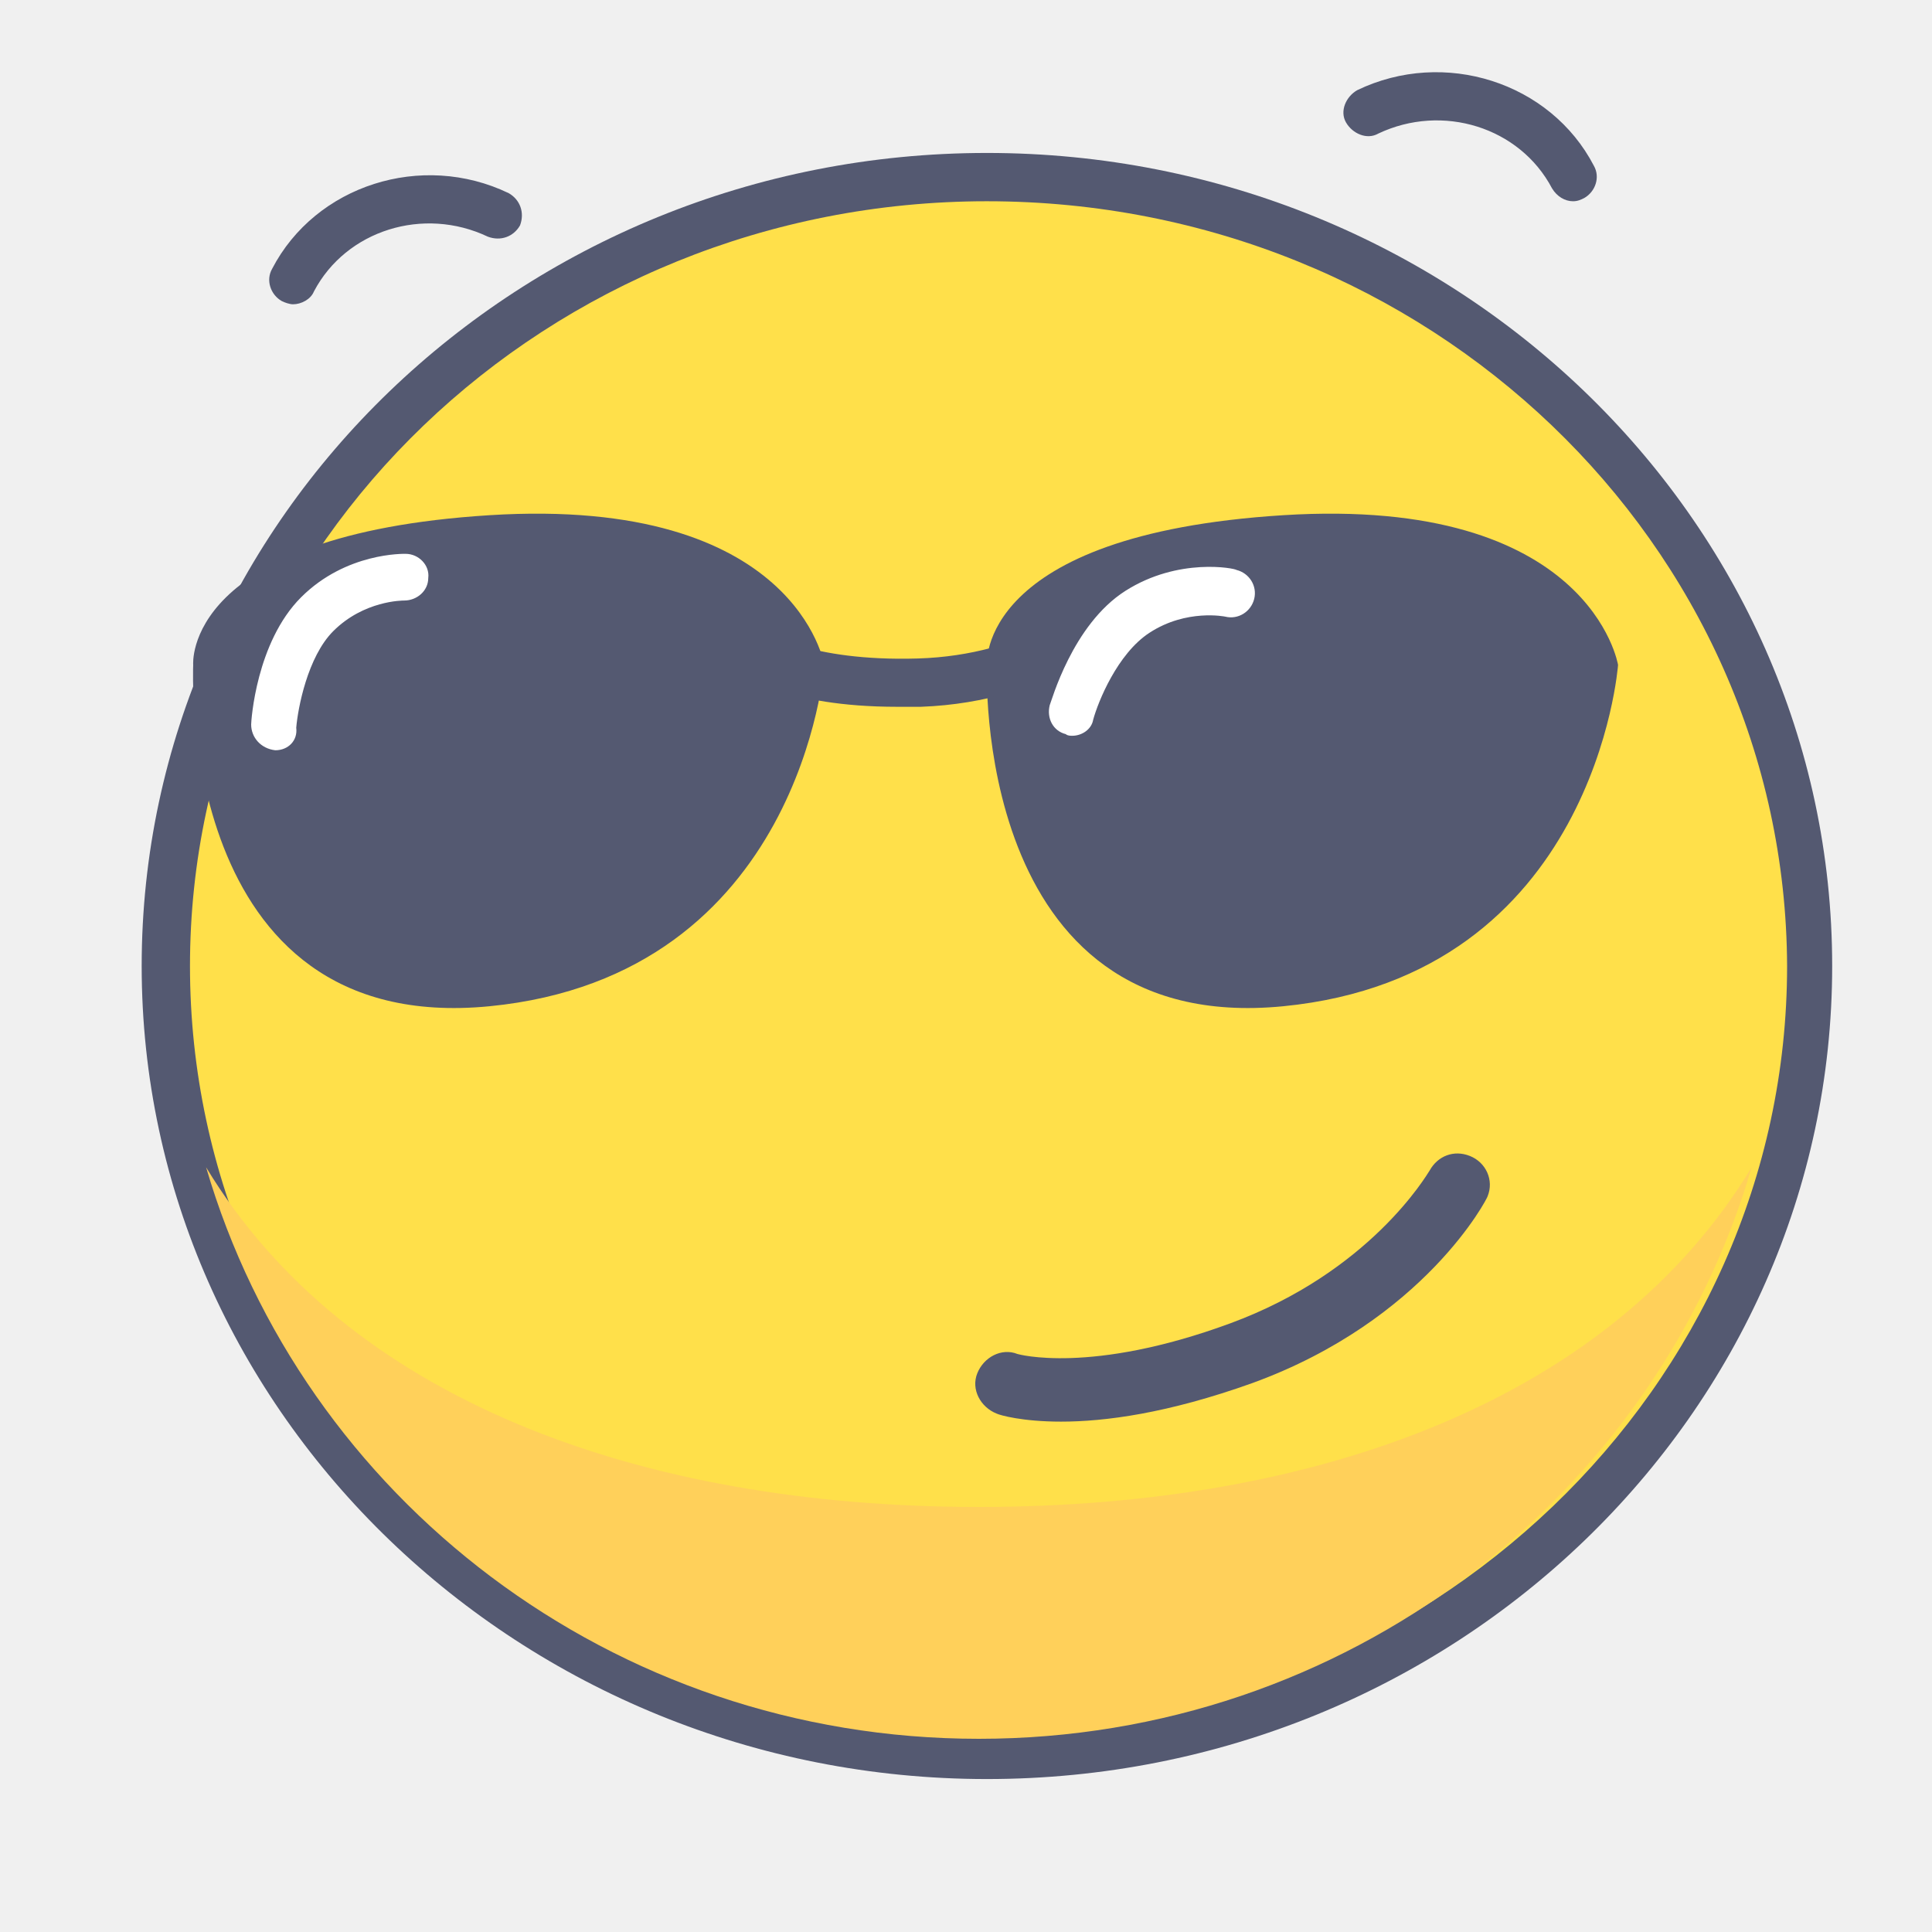
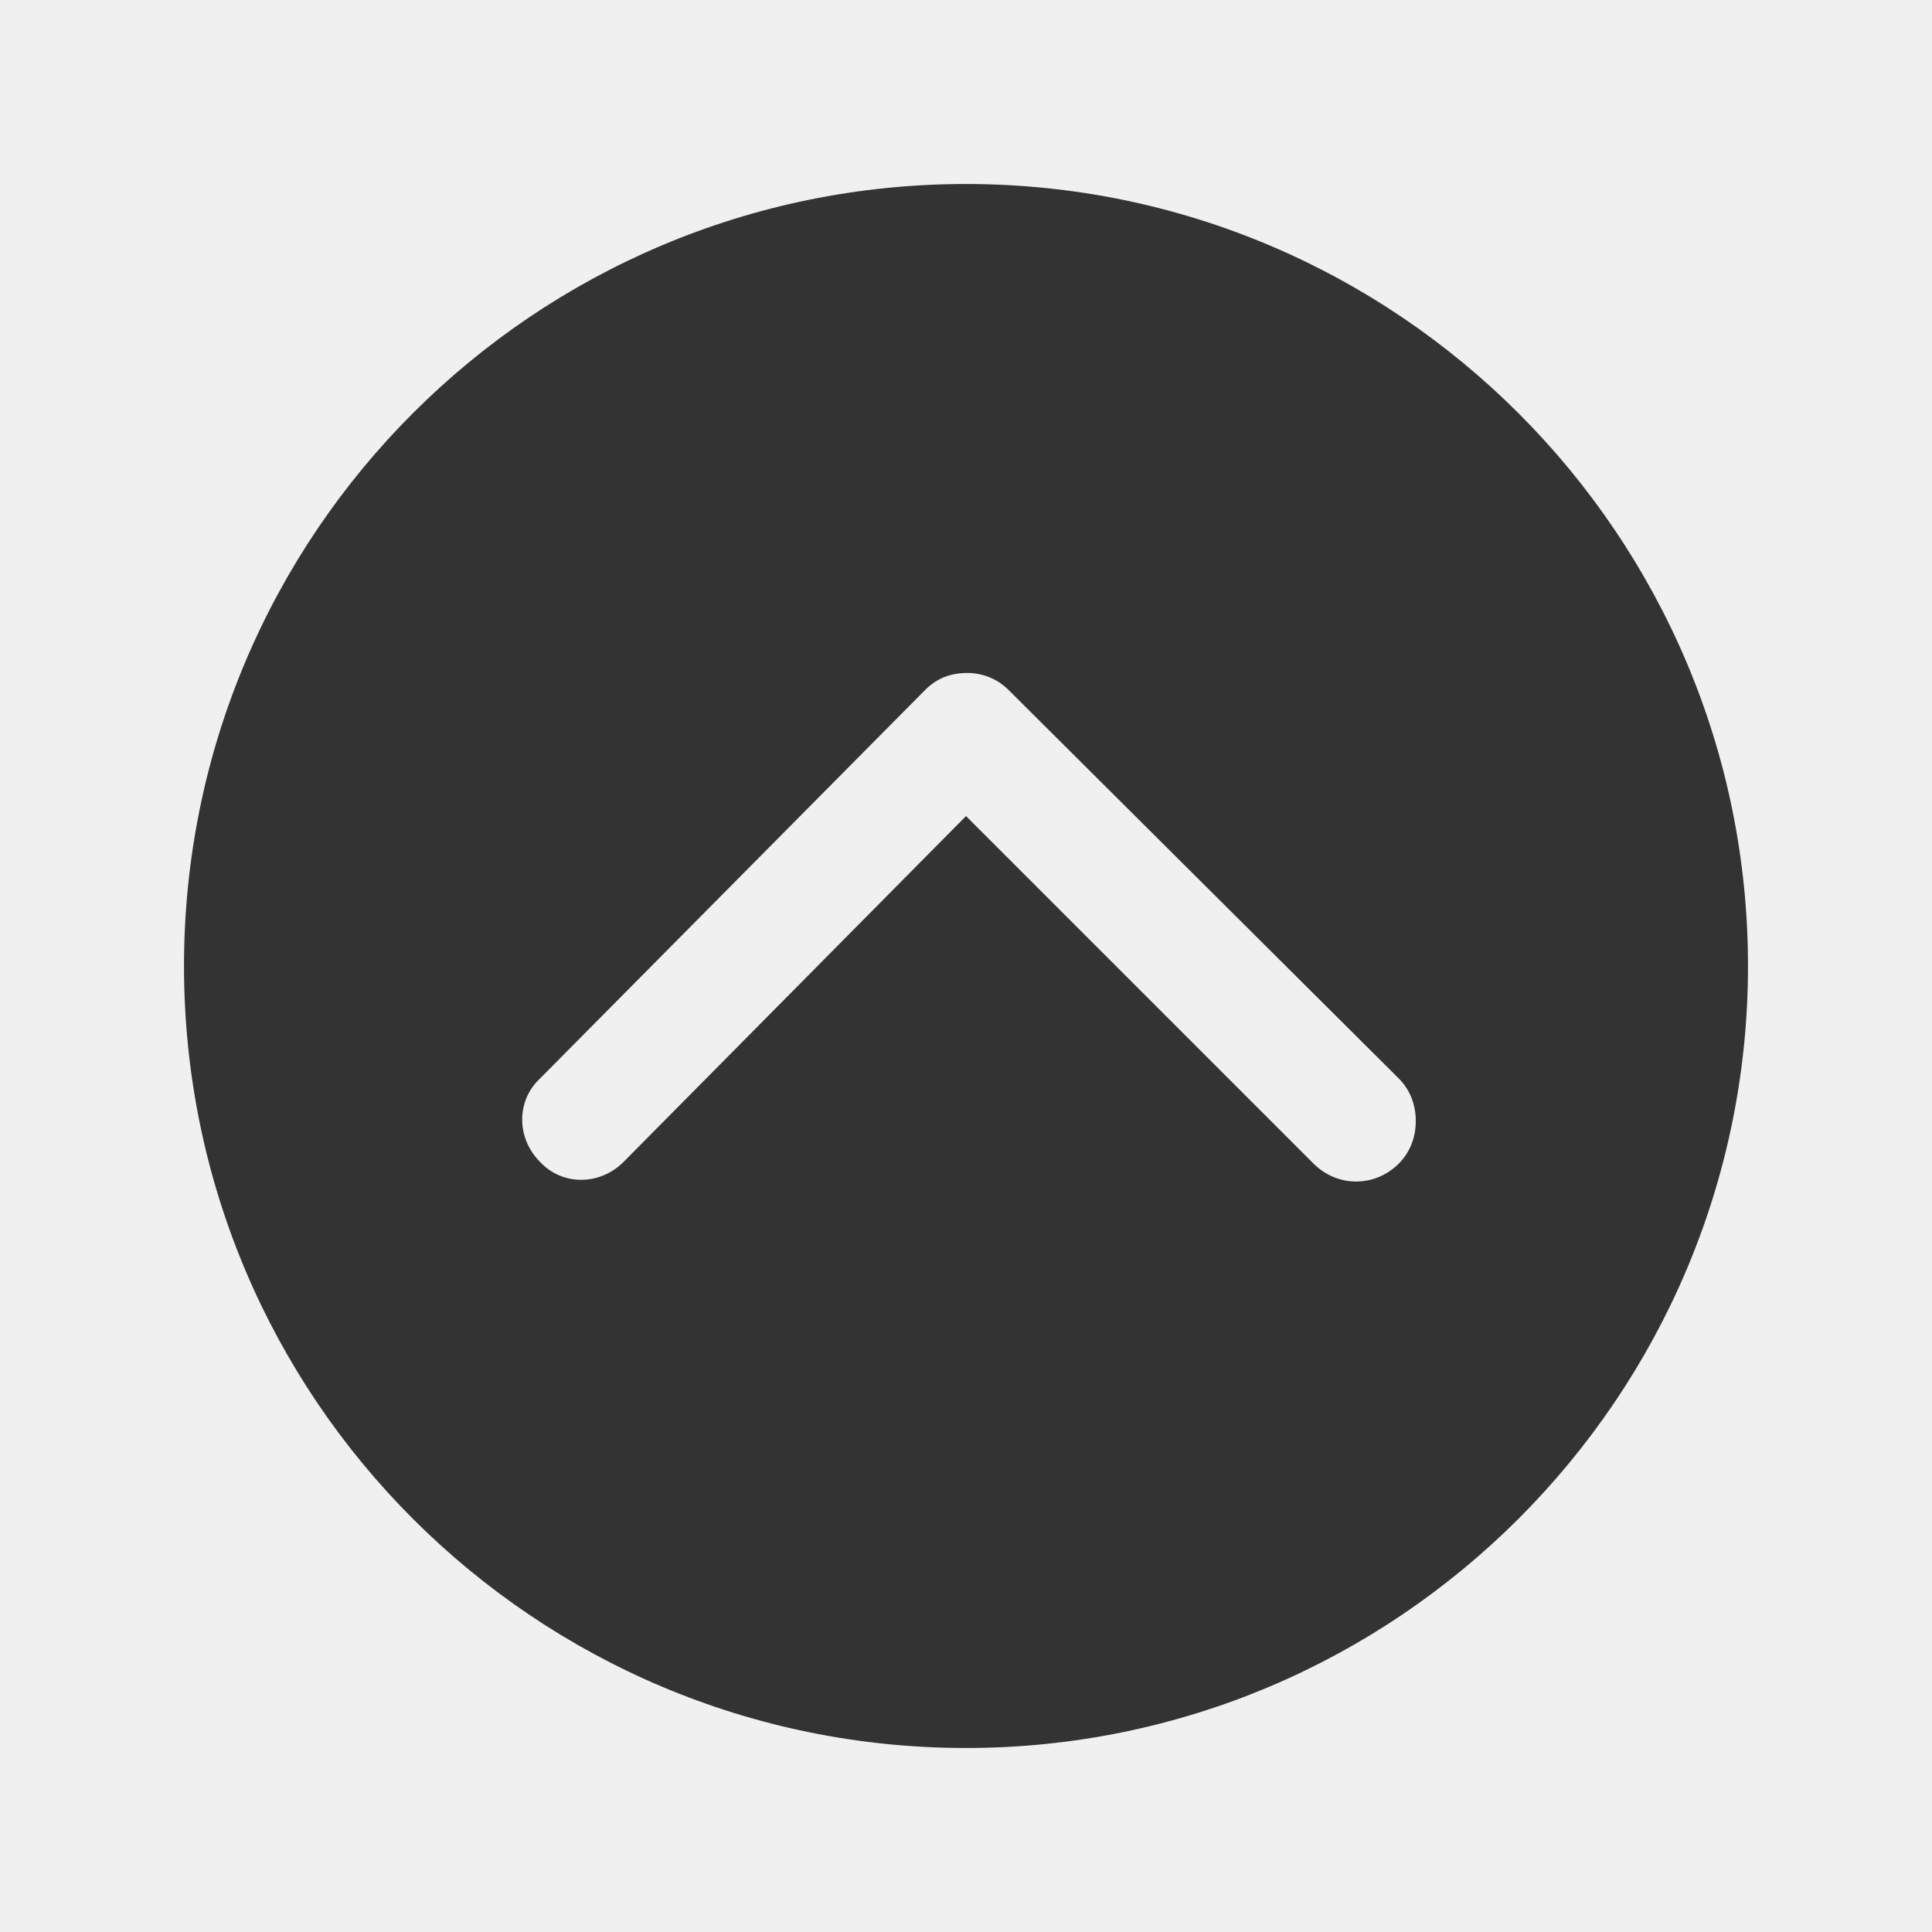
- <svg xmlns="http://www.w3.org/2000/svg" t="1516509547741" class="icon" style="" viewBox="0 0 1024 1024" version="1.1" p-id="5965" width="200" height="200">
-   <defs>
-     <style type="text/css" />
-   </defs>
-   <path d="M155.307 161.28c-1.707 0-4.267-0.853-5.973-1.707-5.973-3.413-8.533-11.093-5.12-17.067 23.04-44.373 79.36-62.293 125.44-40.107 5.973 3.413 8.533 10.24 5.973 17.067-3.413 5.973-10.24 8.533-17.067 5.973-34.133-16.213-75.093-3.413-92.16 29.013-1.707 4.267-6.827 6.827-11.093 6.827zM833.707 106.667c-4.267 0-8.533-2.56-11.093-6.827-17.067-32.427-58.027-45.227-92.16-29.013-5.973 3.413-13.653 0-17.067-5.973s0-13.653 5.973-17.067c46.08-22.187 102.4-4.267 125.44 40.107 3.413 5.973 0.853 13.653-5.12 17.067-1.707 0.853-3.413 1.707-5.973 1.707z" fill="#545971" p-id="5966" />
-   <path d="M959.147 512c0 231.253-194.56 418.133-435.2 418.133s-435.2-186.88-435.2-418.133 194.56-418.133 435.2-418.133c239.787 0 435.2 186.88 435.2 418.133" fill="#FFE04A" p-id="5967" />
-   <path d="M523.093 942.933C276.48 942.933 75.093 749.227 75.093 512S275.627 81.067 523.093 81.067c246.613 0 448 192.853 448 430.933 0 237.227-200.533 430.933-448 430.933z m0-836.267C290.133 106.667 100.693 288.427 100.693 512s189.44 405.333 423.253 405.333c232.96 0 423.253-181.76 423.253-405.333-0.853-223.573-190.293-405.333-424.107-405.333z" fill="#545971" p-id="5968" />
-   <path d="M518.827 798.72c-180.053 0-335.36-57.173-409.6-180.053C160.427 793.6 324.267 921.6 518.827 921.6s358.4-128 409.6-302.933c-74.24 122.88-229.547 180.053-409.6 180.053" fill="#FFD05A" p-id="5969" />
-   <path d="M562.347 753.493c-20.48 0-32.427-3.413-34.133-4.267-8.533-3.413-13.653-12.8-10.24-21.333 3.413-8.533 12.8-13.653 21.333-10.24 0 0 38.4 11.093 112.64-16.213s104.107-78.507 105.813-81.067c4.267-7.68 12.8-11.093 21.333-7.68s12.8 12.8 9.387 21.333c0 0.853-33.28 65.707-124.587 98.987-45.227 16.213-78.507 20.48-101.547 20.48zM436.907 352.427s-11.947 164.693-177.493 180.907C93.013 549.547 102.4 352.427 102.4 352.427s-5.973-69.12 157.013-79.36c162.987-10.24 177.493 79.36 177.493 79.36M857.6 352.427s-11.947 164.693-177.493 180.907c-165.547 16.213-157.013-180.907-157.013-180.907s-5.973-69.12 157.013-79.36c162.987-10.24 177.493 79.36 177.493 79.36" fill="#545971" p-id="5970" />
-   <path d="M475.307 374.613c-58.88 0-82.773-17.067-85.333-19.627-5.12-4.267-6.827-11.947-2.56-17.92 4.267-5.12 11.947-6.827 17.92-2.56 0 0 23.04 16.213 81.067 14.507 58.027-1.707 90.453-30.72 92.16-31.573 4.267-4.267 11.947-5.12 17.067-0.853 5.12 4.267 5.973 11.947 1.707 17.92 0 0-39.253 37.547-109.227 40.107h-12.8z" fill="#545971" p-id="5971" />
-   <path d="M145.92 397.653c-7.68-0.853-12.8-6.827-12.8-13.653 0-1.707 2.56-43.52 26.453-67.413 23.893-23.893 54.613-23.04 55.467-23.04 6.827 0 12.8 5.973 11.947 12.8 0 6.827-5.973 11.947-12.8 11.947-0.853 0-21.333 0-37.547 16.213-13.653 13.653-18.773 40.96-19.627 51.2 0.853 6.827-4.267 11.947-11.093 11.947zM568.32 389.973c-0.853 0-2.56 0-3.413-0.853-6.827-1.707-10.24-8.533-8.533-15.36 0.853-1.707 11.947-42.667 40.107-60.587 28.16-17.92 58.027-11.947 58.88-11.093 6.827 1.707 11.093 8.533 9.387 15.36-1.707 6.827-8.533 11.093-15.36 9.387 0 0-20.48-4.267-40.107 8.533-17.067 11.093-27.307 36.693-29.867 46.08-0.853 5.12-5.973 8.533-11.093 8.533z" fill="#FFFFFF" p-id="5972" />
+ <svg xmlns="http://www.w3.org/2000/svg" class="icon" width="200px" height="200.00px" viewBox="0 0 1024 1024" version="1.1">
+   <path fill="#333333" d="M97.524 512c0 229.361 186.018 414.476 414.476 414.476s414.476-186.018 414.476-414.476-186.018-414.476-414.476-414.476-414.476 185.115-414.476 414.476zM534.575 365.714l206.787 205.883c6.321 6.321 9.030 14.448 9.030 22.575s-2.709 16.254-9.030 22.575c-12.642 12.642-32.508 12.642-45.15 0l-184.212-184.212-181.503 183.309c-12.642 12.642-32.508 12.642-44.246 0-12.642-12.642-12.642-32.508 0-44.246l204.078-205.884c6.321-6.321 13.545-9.030 22.575-9.030 7.224 0 15.351 2.709 21.672 9.030z" />
</svg>
